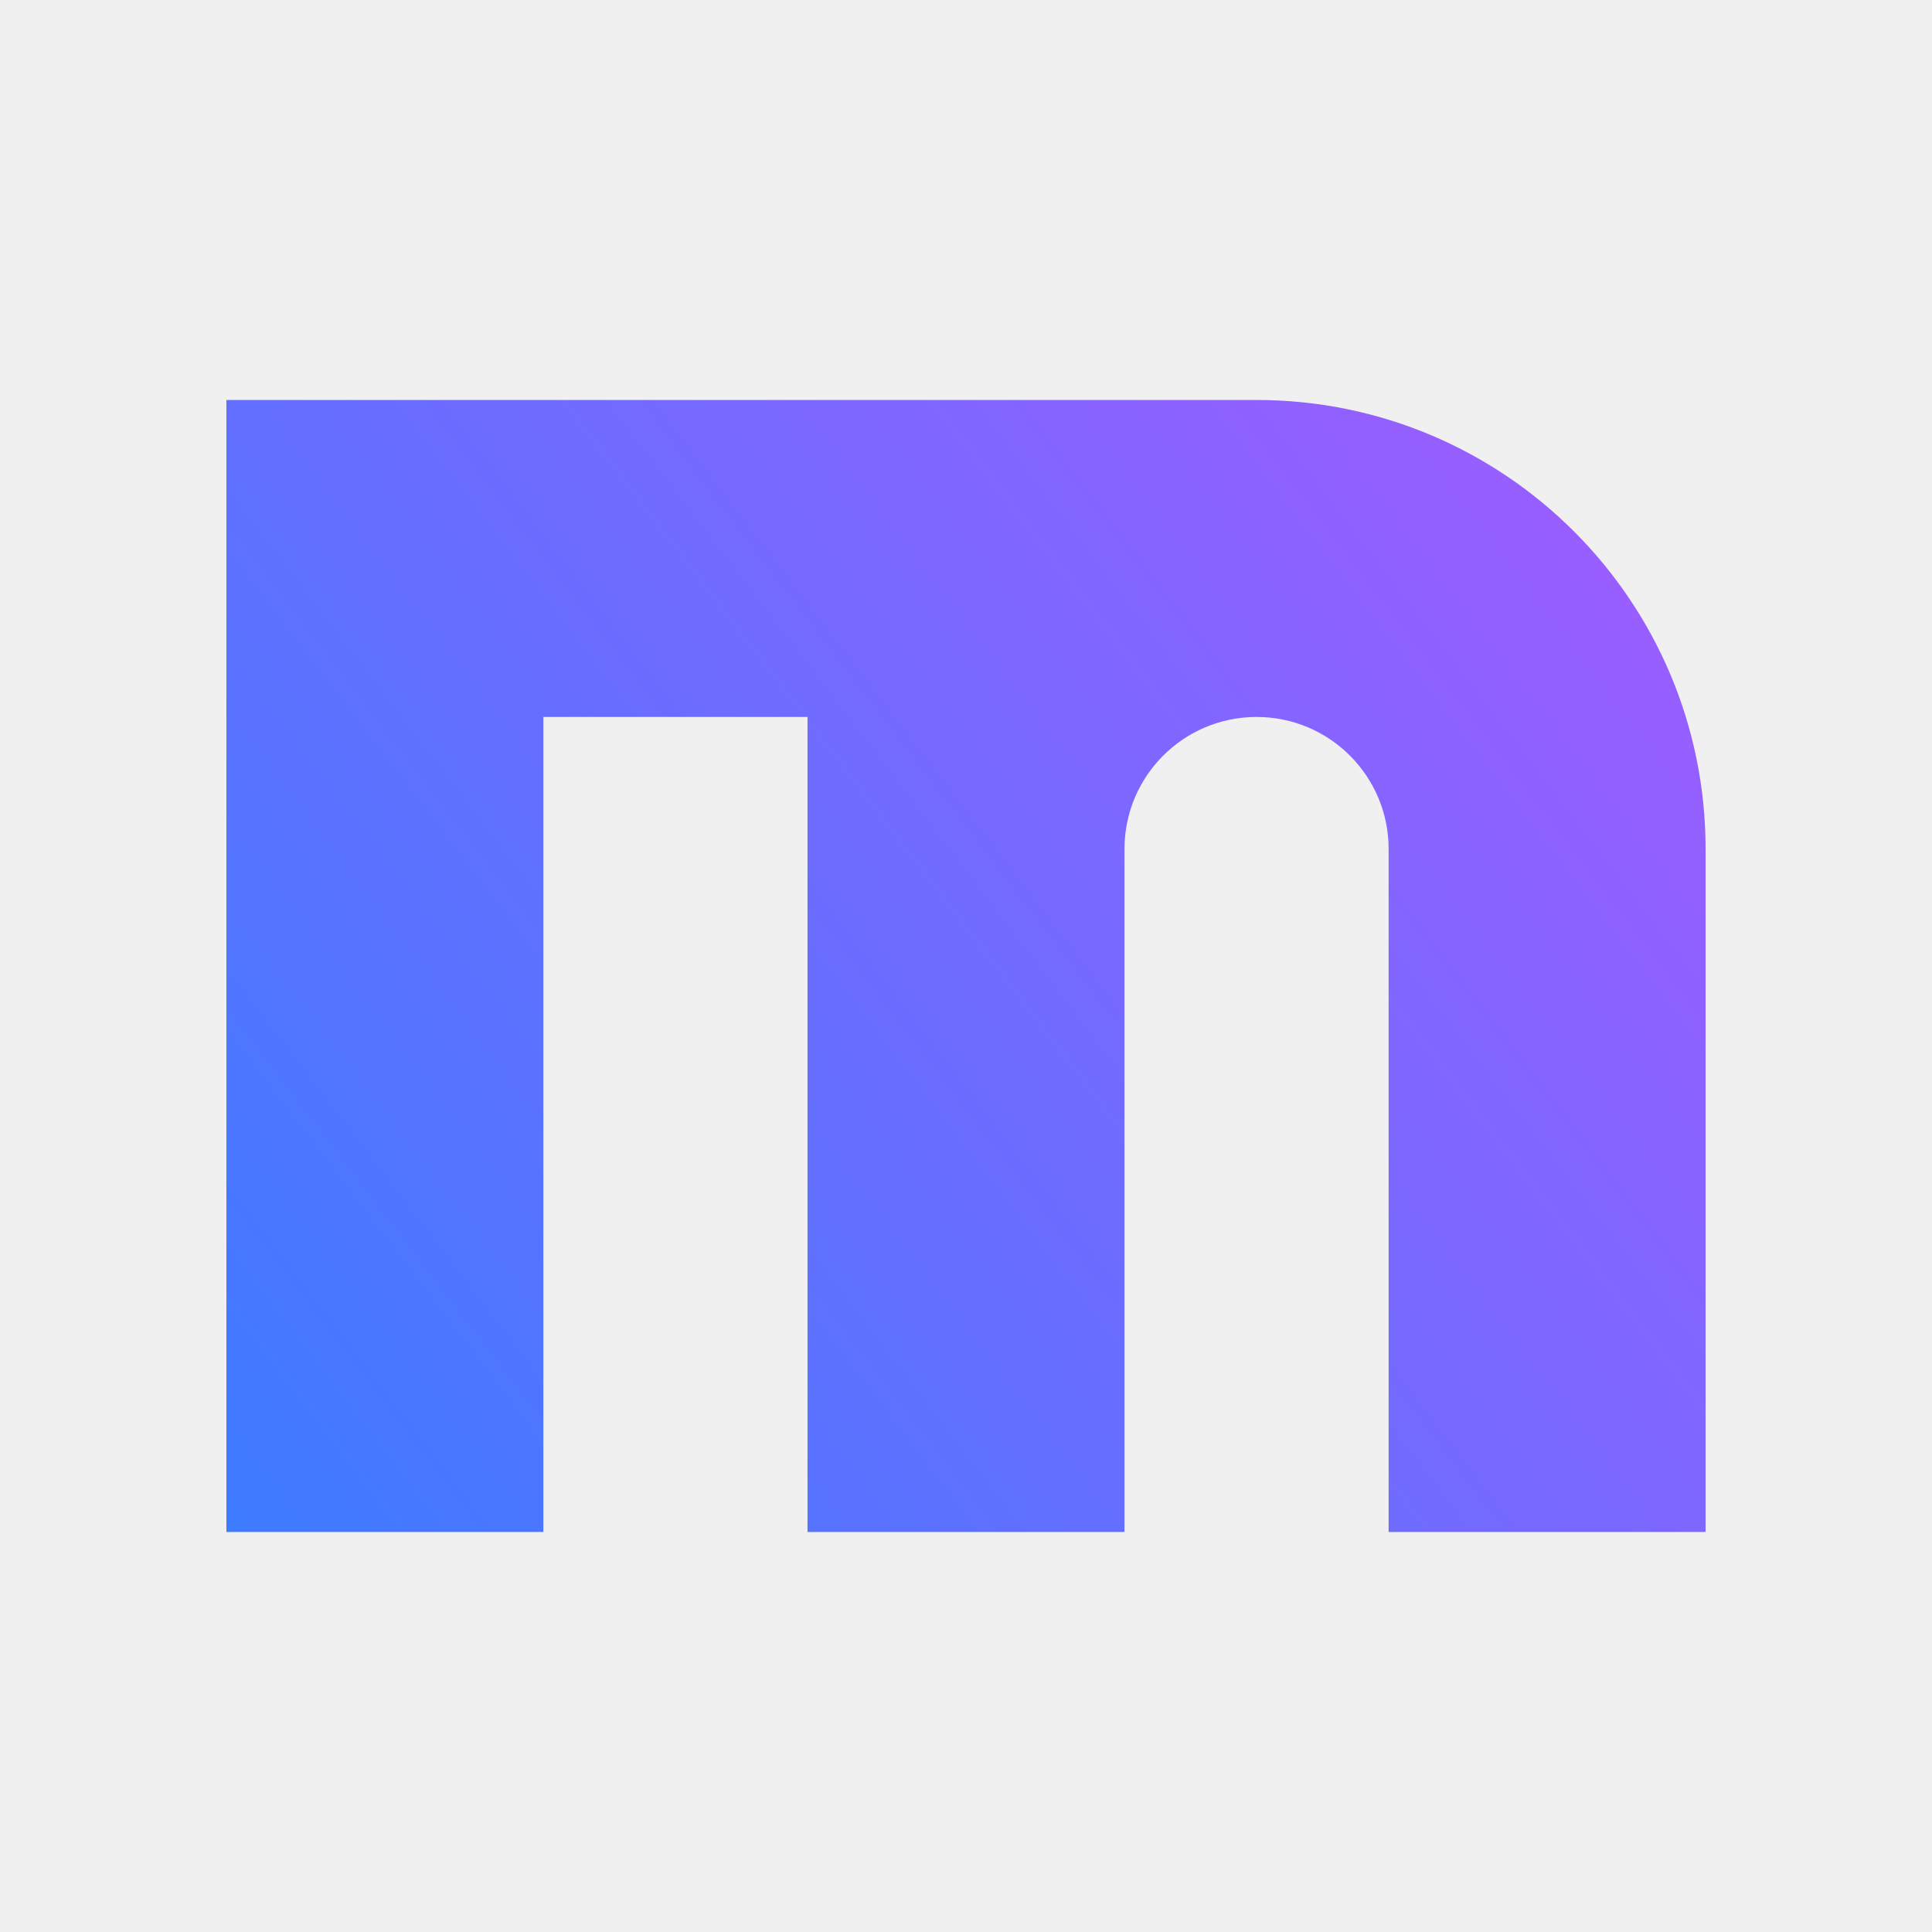
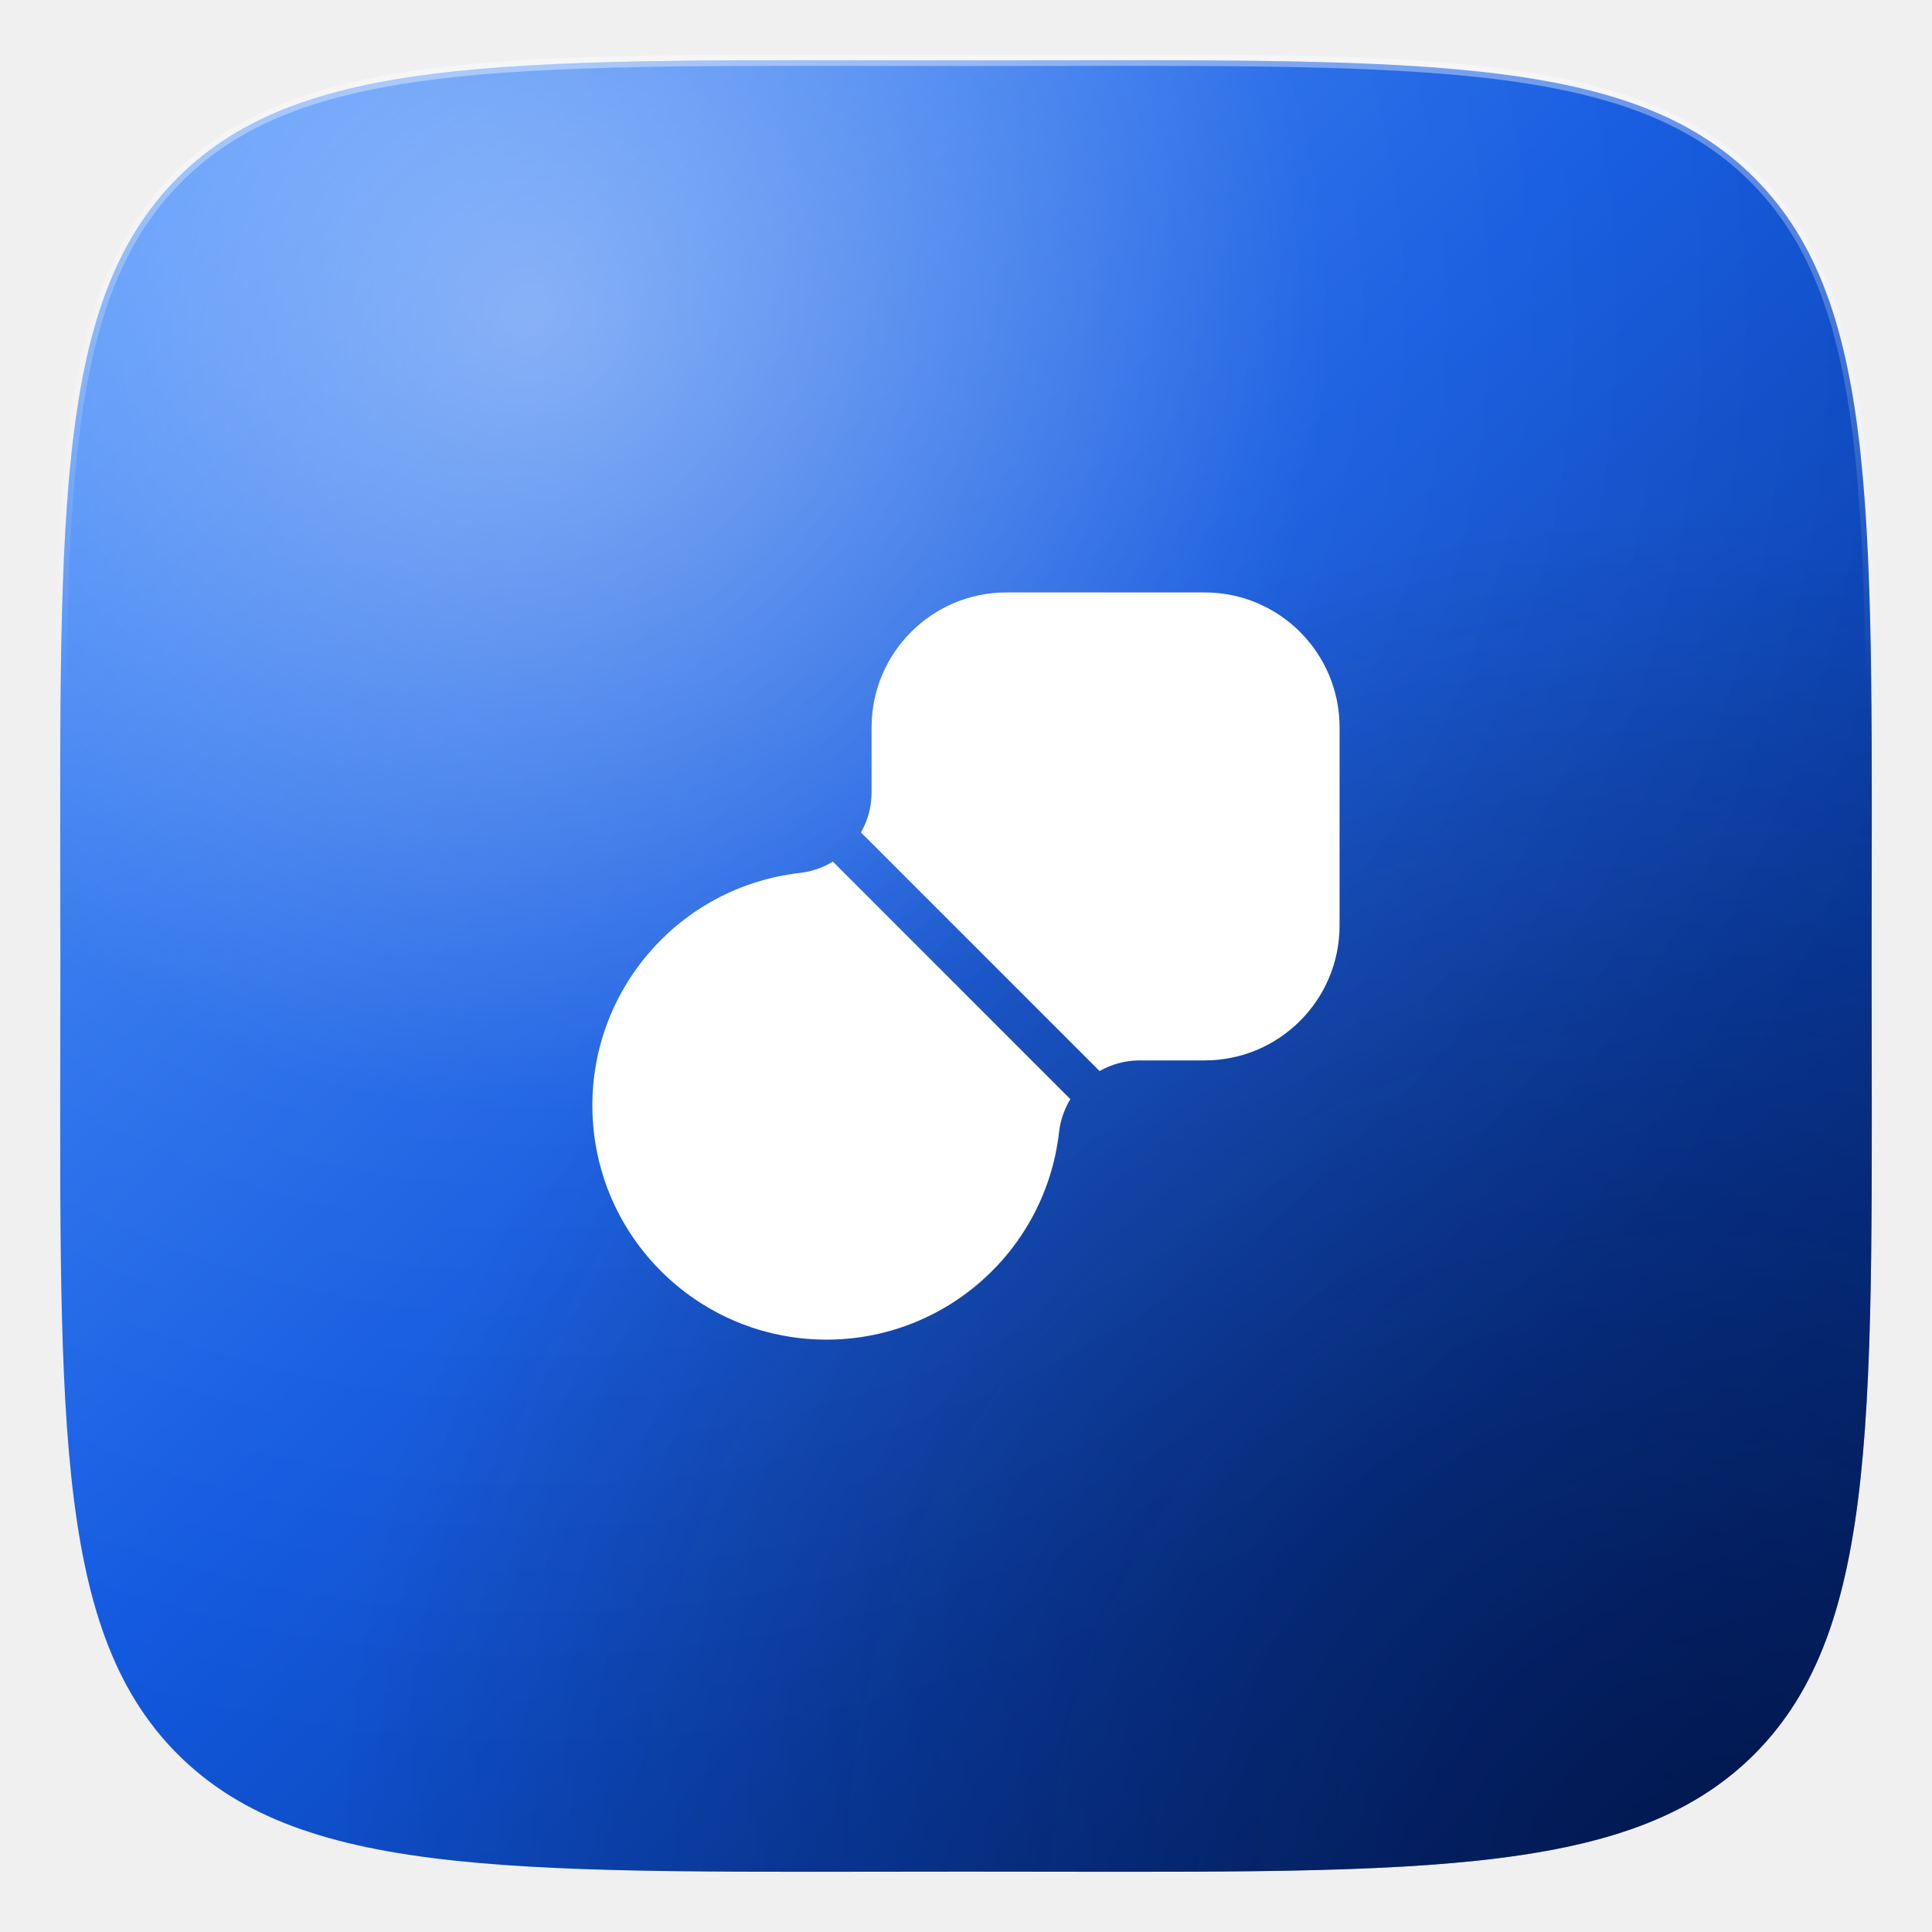
- <svg xmlns="http://www.w3.org/2000/svg" viewBox="0 0 512 512">
+ <svg xmlns="http://www.w3.org/2000/svg" viewBox="0 0 512 512" width="512" height="512">
  <defs>
-     <linearGradient id="g" x1="60" y1="406" x2="452" y2="106" gradientUnits="userSpaceOnUse">
-       <stop offset="0" stop-color="#3D7BFF" />
-       <stop offset="1" stop-color="#A25BFF" />
+     <linearGradient id="bg" x1="0" y1="0" x2="1" y2="1">
+       <stop offset="0" stop-color="#4A92FF" />
+       <stop offset=".45" stop-color="#1259E0" />
+       <stop offset="1" stop-color="#03256E" />
+     </linearGradient>
+     <radialGradient id="hl" cx=".26" cy=".14" r=".8">
+       <stop offset="0" stop-color="#FFFFFF" stop-opacity=".42" />
+       <stop offset=".55" stop-color="#FFFFFF" stop-opacity=".06" />
+       <stop offset="1" stop-color="#FFFFFF" stop-opacity="0" />
+     </radialGradient>
+     <radialGradient id="sh" cx=".9" cy="1" r=".75">
+       <stop offset="0" stop-color="#000B33" stop-opacity=".6" />
+       <stop offset="1" stop-color="#000B33" stop-opacity="0" />
+     </radialGradient>
+     <linearGradient id="rim" x1="0" y1="0" x2="0" y2="1">
+       <stop offset="0" stop-color="#FFFFFF" stop-opacity=".38" />
+       <stop offset=".35" stop-color="#FFFFFF" stop-opacity="0" />
    </linearGradient>
  </defs>
-   <path fill="url(#g)" d="M60 406V106H333A119 119 0 0 1 452 225V406H368V225A35 35 0 0 0 298 225V406H214V190H144V406Z" />
+   <path d="M496 256C496 372.6 498.6 431.2 464.9 464.9C431.2 498.6 372.6 496 256 496C139.4 496 80.8 498.6 47.1 464.9C13.4 431.2 16 372.6 16 256C16 139.4 13.4 80.8 47.1 47.1C80.8 13.4 139.4 16 256 16C372.6 16 431.2 13.4 464.9 47.1C498.6 80.8 496 139.4 496 256Z" fill="url(#bg)" />
+   <path d="M496 256C496 372.6 498.6 431.2 464.9 464.9C431.2 498.6 372.6 496 256 496C139.4 496 80.8 498.6 47.1 464.9C13.4 431.2 16 372.6 16 256C16 139.4 13.4 80.8 47.1 47.1C80.8 13.4 139.4 16 256 16C372.6 16 431.2 13.4 464.9 47.1C498.6 80.8 496 139.4 496 256Z" fill="url(#hl)" />
+   <path d="M496 256C496 372.6 498.6 431.2 464.9 464.9C431.2 498.6 372.6 496 256 496C139.4 496 80.8 498.6 47.1 464.9C13.4 431.2 16 372.6 16 256C16 139.4 13.4 80.8 47.1 47.1C80.8 13.4 139.4 16 256 16C372.6 16 431.2 13.4 464.9 47.1C498.6 80.8 496 139.4 496 256Z" fill="url(#sh)" />
+   <path d="M496 256C496 372.6 498.6 431.2 464.9 464.9C431.2 498.6 372.6 496 256 496C139.4 496 80.8 498.6 47.1 464.9C13.4 431.2 16 372.6 16 256C16 139.4 13.4 80.8 47.1 47.1C80.8 13.4 139.4 16 256 16C372.6 16 431.2 13.4 464.9 47.1C498.6 80.8 496 139.4 496 256Z" fill="none" stroke="url(#rim)" stroke-width="3" />
+   <path transform="translate(256 256) scale(0.6) translate(-256 -256)" fill="#FFFFFF" d="M197.2 209.9A35.8 35.8 0 0 1 182.6 214.9A103.4 103.4 0 1 0 297.1 329.4A35.8 35.8 0 0 1 302.1 314.8ZM209.6 197A35.8 35.8 0 0 0 214.3 179.4L214.3 150.6A59.6 59.6 0 0 1 273.9 91L361.4 91A59.6 59.6 0 0 1 421 150.6L421 238.1A59.6 59.6 0 0 1 361.4 297.7L332.6 297.7A35.8 35.8 0 0 0 315 302.4Z" />
</svg>
